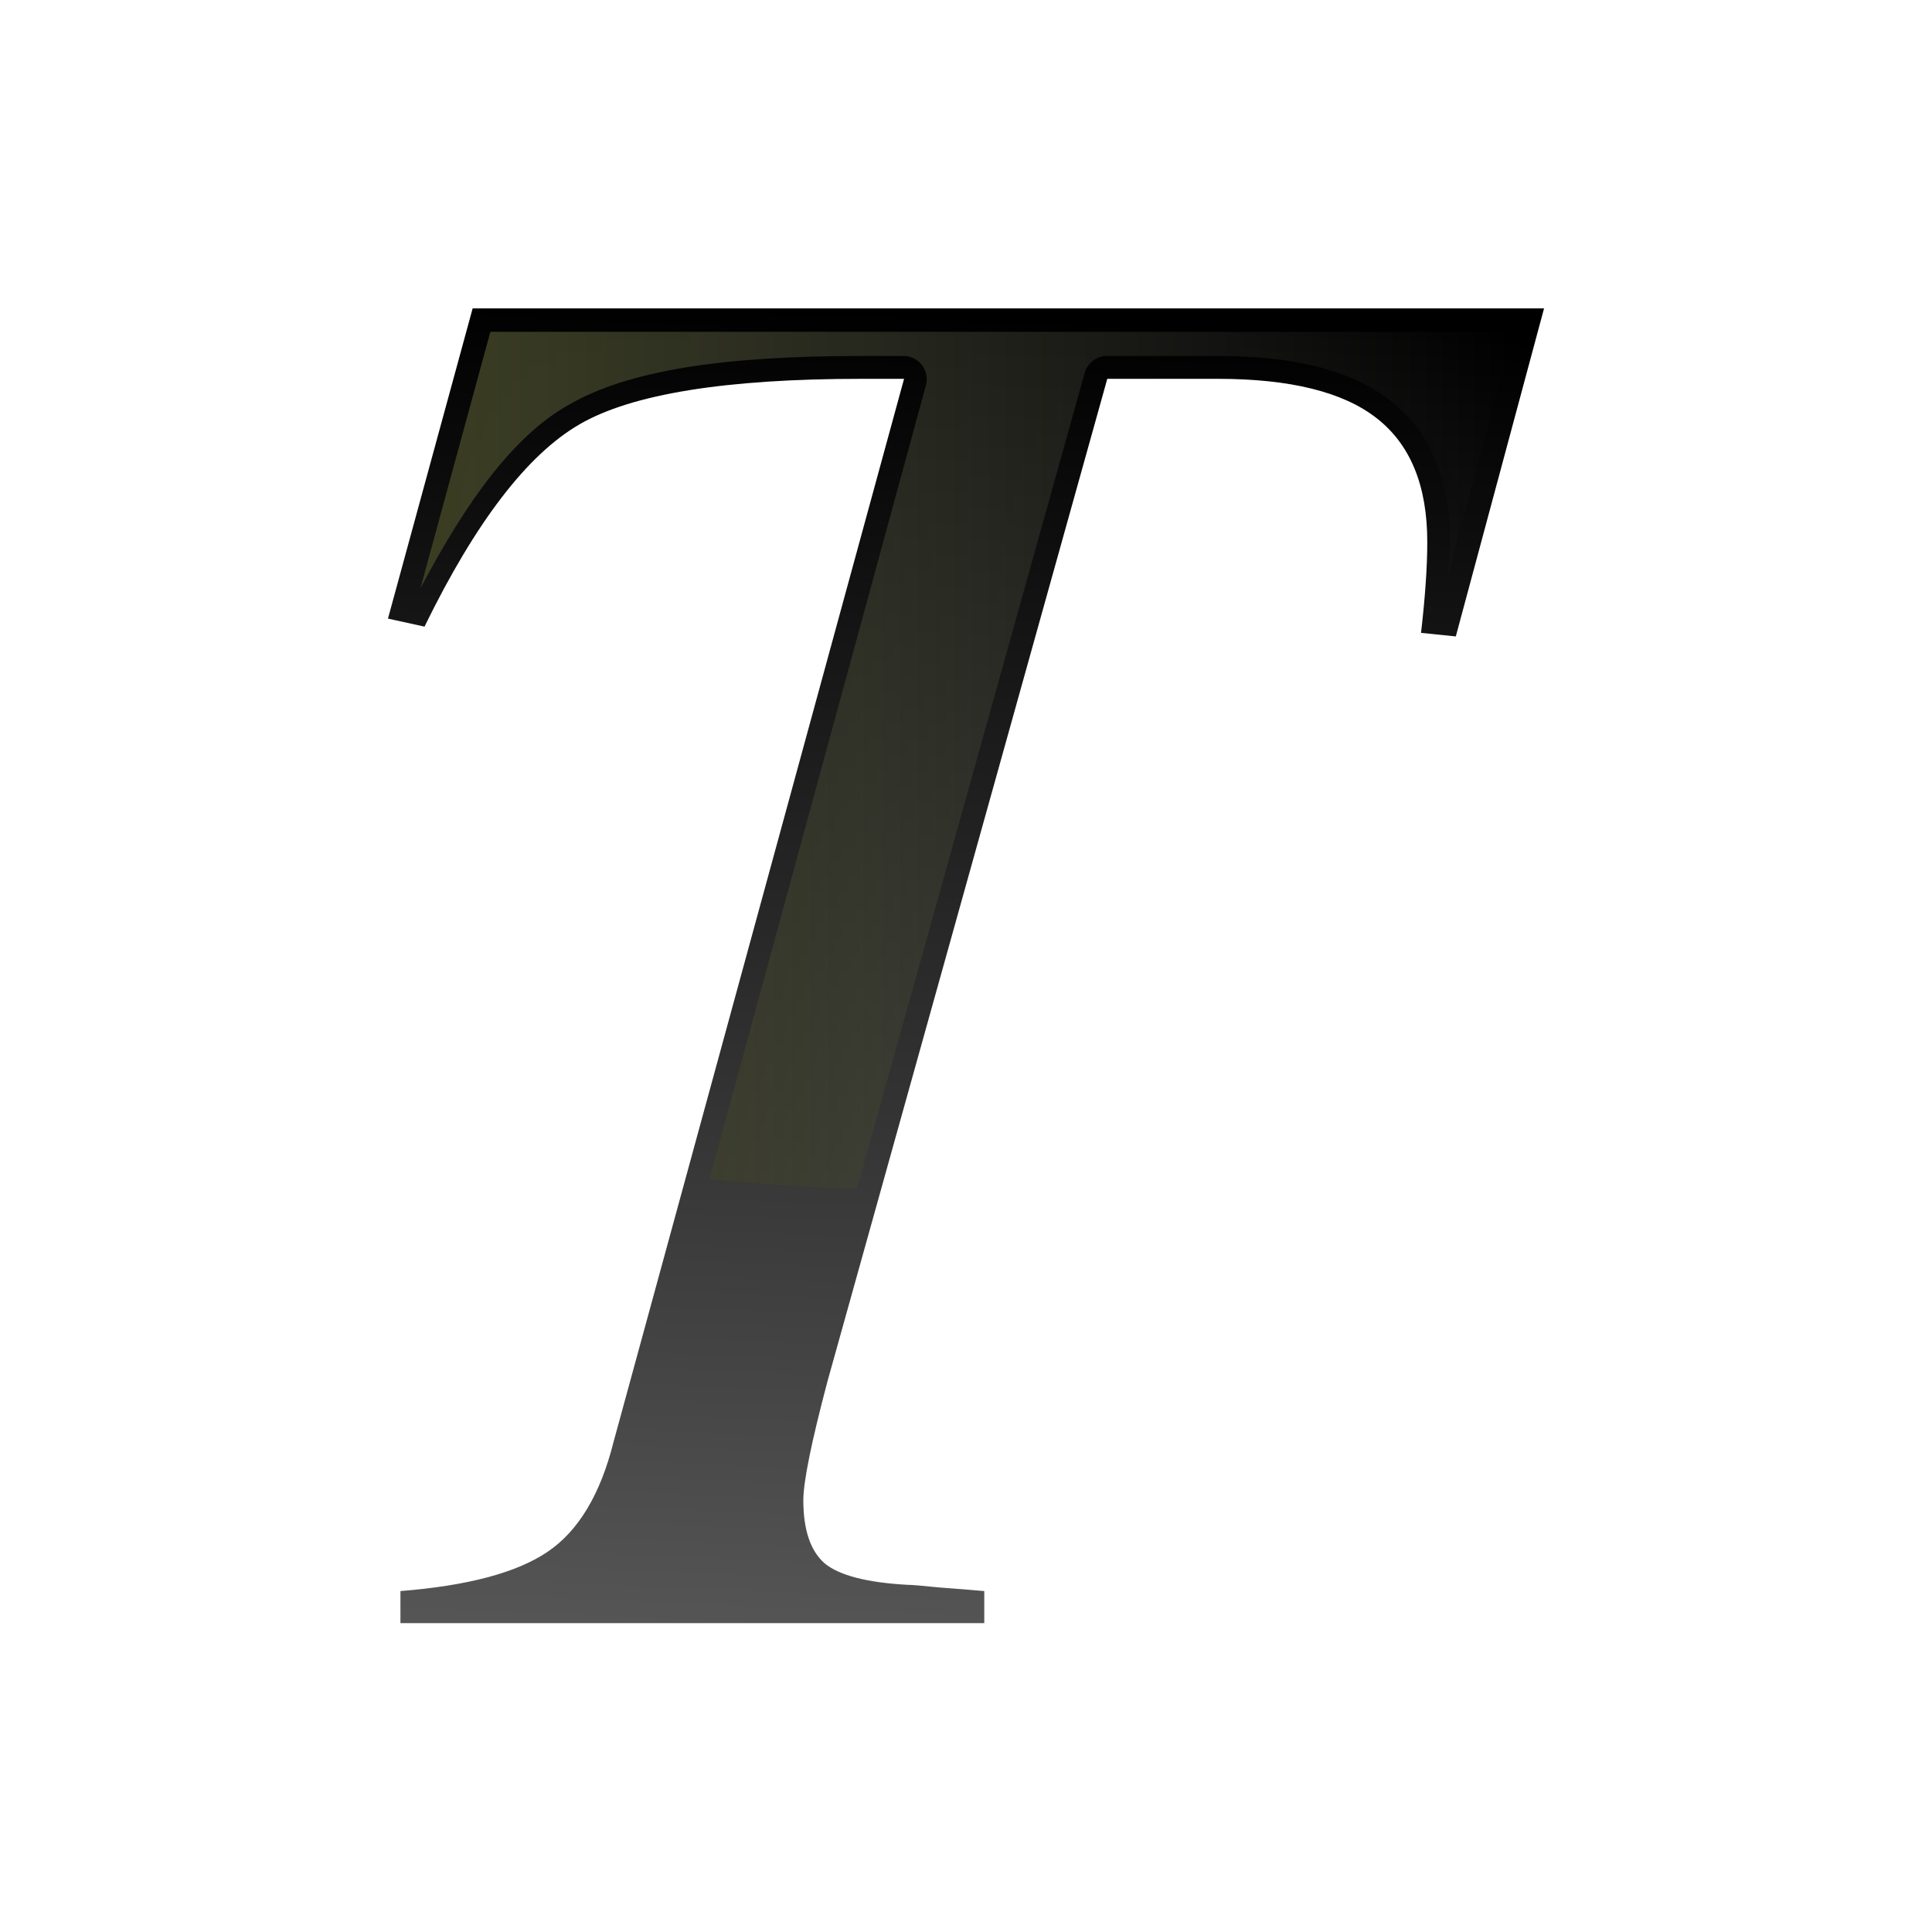
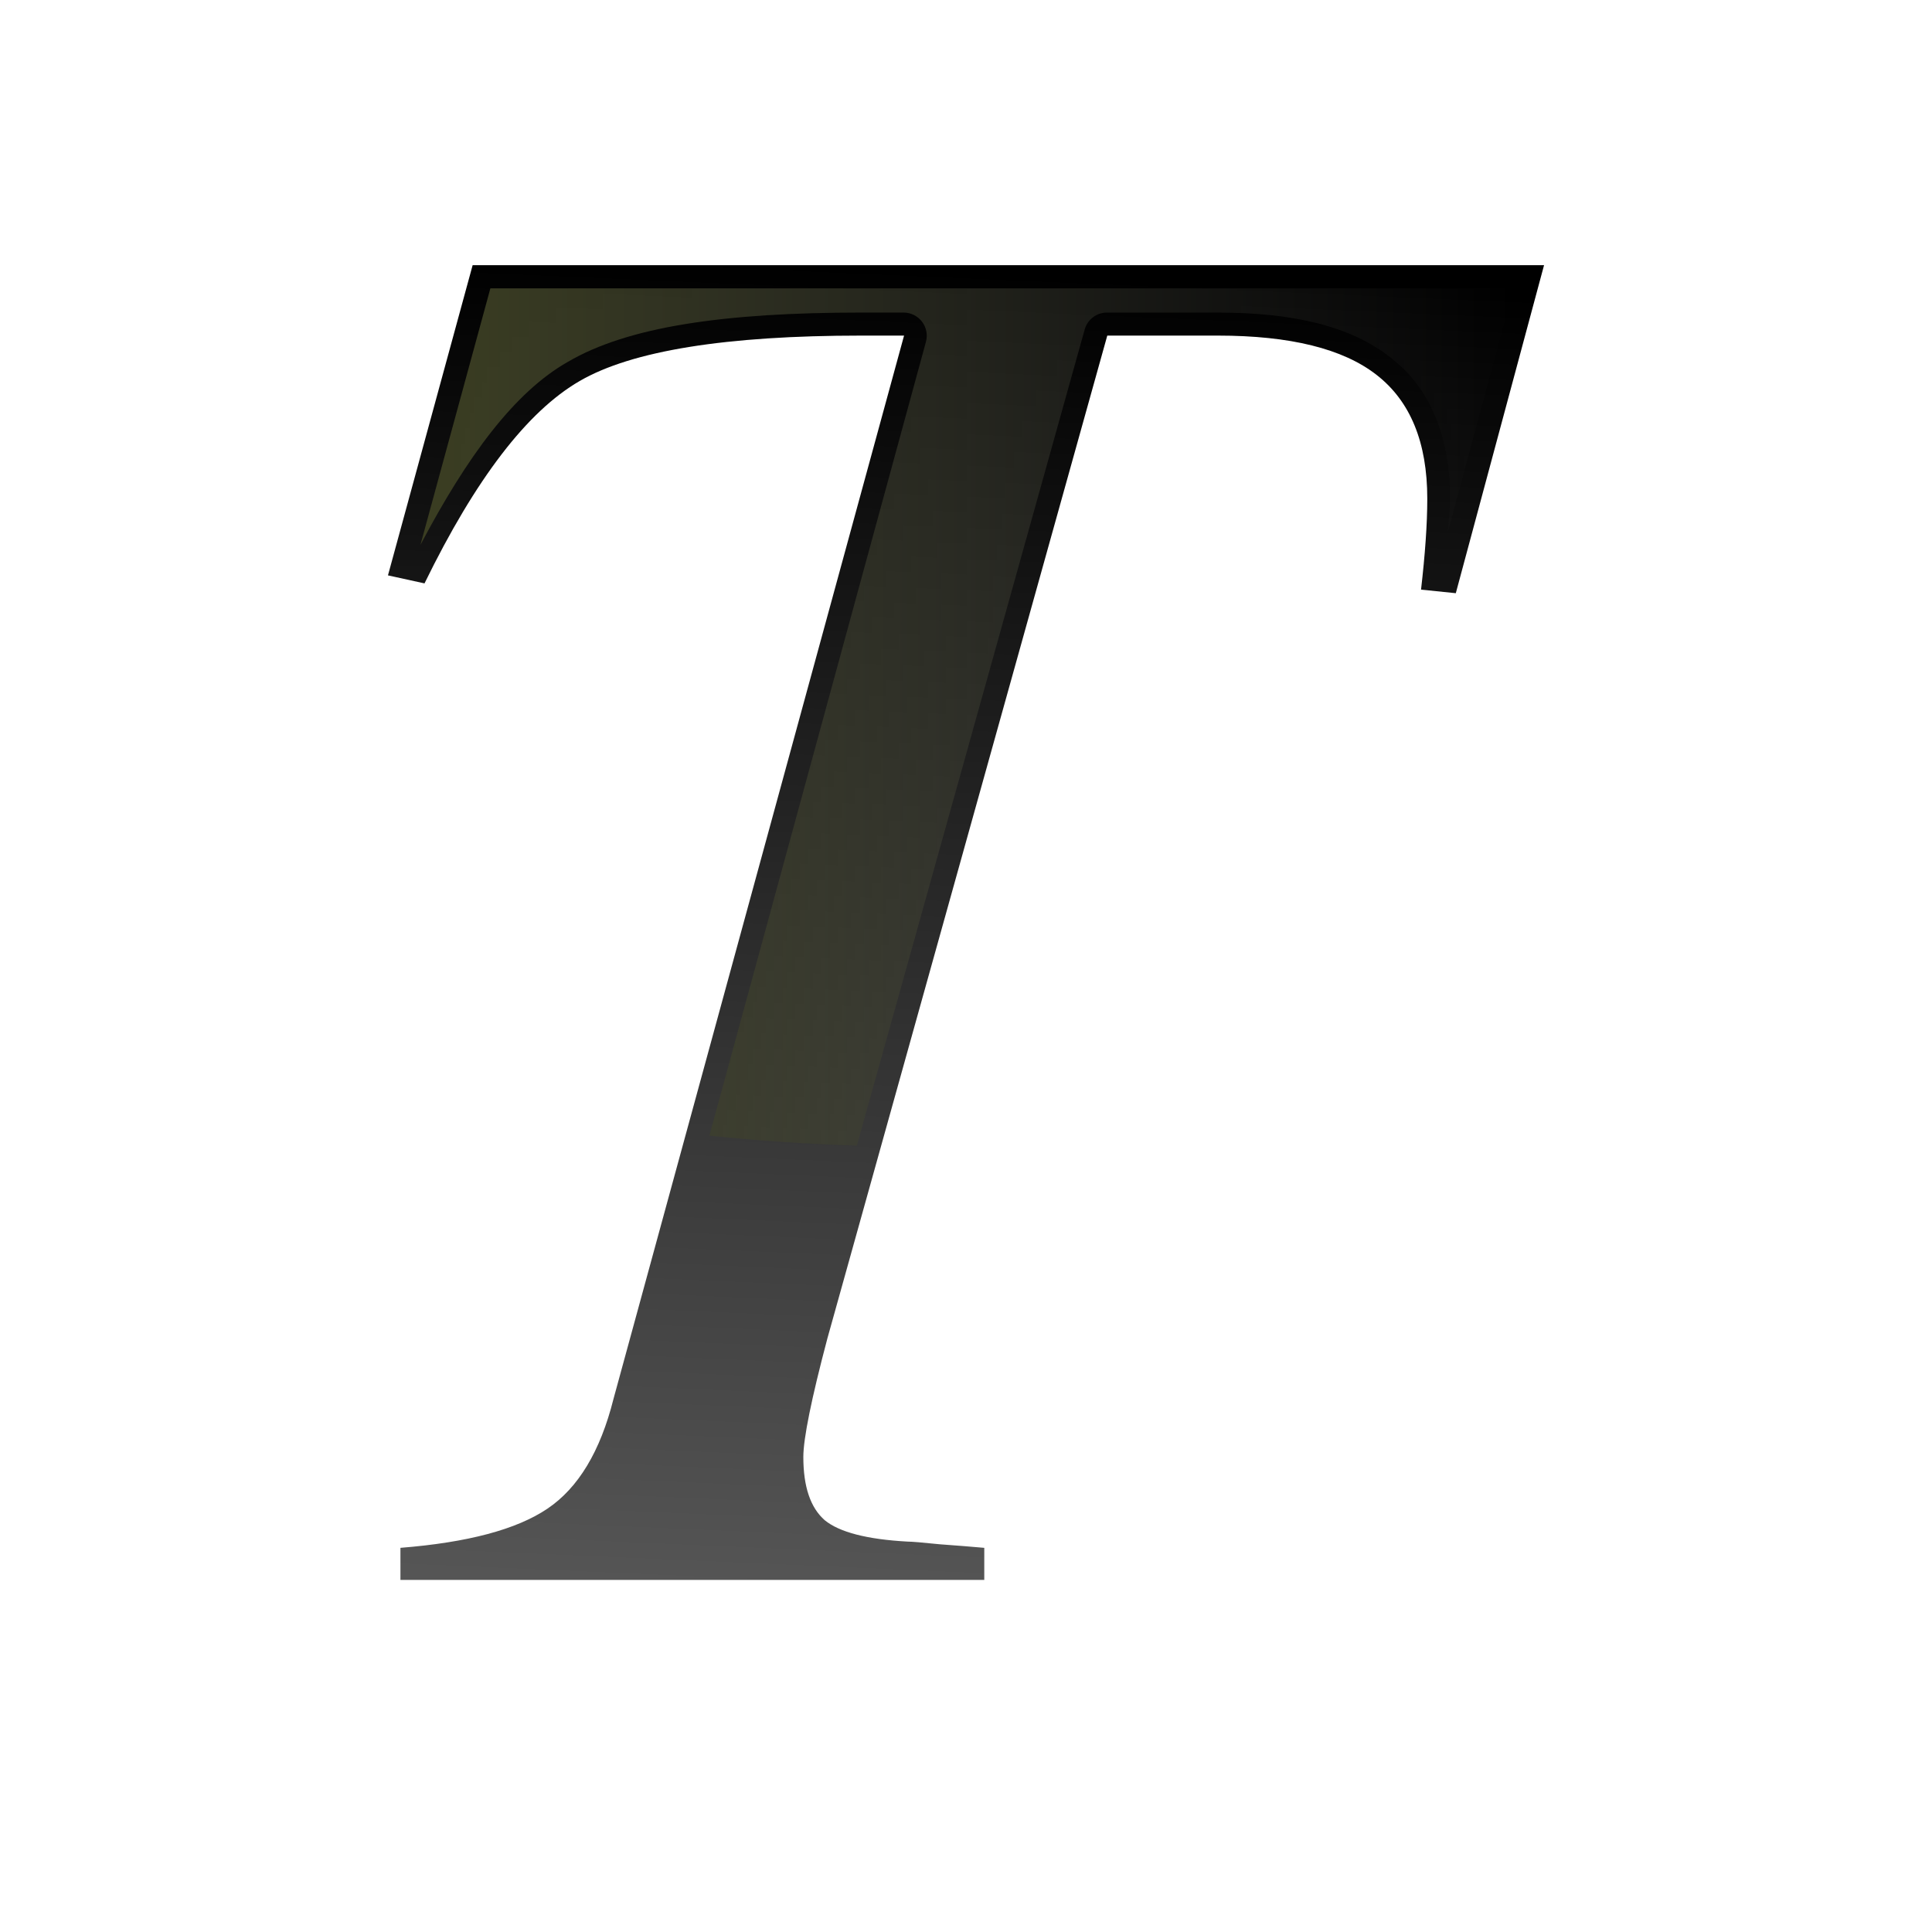
<svg xmlns="http://www.w3.org/2000/svg" xmlns:xlink="http://www.w3.org/1999/xlink" height="128" viewBox="0 0 33.867 33.867" width="128" version="1.1" id="svg20">
  <defs id="defs24">
-     <linearGradient xlink:href="#b" id="linearGradient874" x1="31.455" y1="50.379" x2="103.879" y2="50.379" gradientUnits="userSpaceOnUse" gradientTransform="matrix(0.2645833,0,0,0.2645833,-0.9528652,1.1453245e-7)" />
+     <linearGradient xlink:href="#b" id="linearGradient874" x1="31.455" y1="50.379" x2="103.879" y2="50.379" gradientUnits="userSpaceOnUse" gradientTransform="matrix(0.2645833,0,0,0.2645833,-0.9528652,-0.7610385)" />
  </defs>
-   <linearGradient id="a" gradientUnits="userSpaceOnUse" x1="18.996" x2="20.226" y1="294.823" y2="266.54" gradientTransform="matrix(0.82,0,0,0.82,-0.3752559,-213.0919)">
+   <linearGradient id="a" gradientUnits="userSpaceOnUse" x1="18.996" x2="20.226" y1="294.823" y2="266.54" gradientTransform="matrix(0.82,0,0,0.82,-0.3752559,-213.8529)">
    <stop offset="0" stop-color="#555" id="stop2" />
    <stop offset="1" id="stop4" />
  </linearGradient>
  <linearGradient id="b" gradientUnits="userSpaceOnUse" x1="53.857" x2="72.865" y1="1.846" y2="61.043" gradientTransform="matrix(0.2169583,0,0,0.2169583,3.048,3.051875)">
    <stop offset="0" stop-color="#3b3e22" id="stop7" />
    <stop offset="1" stop-color="#454545" stop-opacity="0" id="stop9" />
  </linearGradient>
-   <text id="text14" y="28.456" x="3.487" style="font-size:33.536px;font-family:sans-serif;letter-spacing:0;word-spacing:0;fill:url(#a);stroke-width:0.838">
-     <tspan style="font-style:italic;font-variant:normal;font-weight:normal;font-stretch:normal;font-size:35.291px;font-family:FreeSerif;-inkscape-font-specification:'FreeSerif Italic';fill:url(#a);stroke-width:0.838" id="tspan12" y="28.456" x="3.487" font-weight="bold" font-size="43.038">T</tspan>
+   <text id="text14" y="27.695" x="3.487" style="font-size:33.536px;font-family:sans-serif;letter-spacing:0;word-spacing:0;fill:url(#a);stroke-width:0.838">
+     <tspan style="font-style:italic;font-variant:normal;font-weight:normal;font-stretch:normal;font-size:35.291px;font-family:FreeSerif;-inkscape-font-specification:'FreeSerif Italic';fill:url(#a);stroke-width:0.838" id="tspan12" y="27.695" x="3.487" font-weight="bold" font-size="43.038">T</tspan>
  </text>
-   <path style="opacity:1;fill:url(#linearGradient874);fill-opacity:1;stroke:none;stroke-width:0.3;stroke-linecap:round;stroke-linejoin:round;stroke-miterlimit:4;stroke-dasharray:none;stroke-dashoffset:0;stroke-opacity:1" d="M 8.596,5.816 7.37,10.313 C 8.187,8.762 9.019,7.634 9.953,7.106 11.004,6.488 12.693,6.24 15.098,6.24 h 0.742 A 0.406,0.406 0 0 1 16.231,6.754 l -3.795,13.915 a 19.939,10.705 0 0 0 2.585,0.174 L 19.014,6.537 a 0.406,0.406 0 0 1 0.391,-0.297 h 1.939 c 1.318,0 2.337,0.235 3.037,0.793 0.7,0.534 1.041,1.404 1.041,2.471 0,0.164 -0.03,0.389 -0.039,0.571 l 1.149,-4.258 z" id="path859" />
+   <path style="opacity:1;fill:url(#linearGradient874);fill-opacity:1;stroke:none;stroke-width:0.3;stroke-linecap:round;stroke-linejoin:round;stroke-miterlimit:4;stroke-dasharray:none;stroke-dashoffset:0;stroke-opacity:1" d="M 8.596,5.055 7.37,9.552 C 8.187,8.001 9.019,6.873 9.953,6.344 11.004,5.727 12.693,5.479 15.098,5.479 h 0.742 a 0.406,0.406 0 0 1 0.391,0.514 L 12.435,19.908 a 19.939,10.705 0 0 0 2.585,0.174 L 19.014,5.776 a 0.406,0.406 0 0 1 0.391,-0.297 h 1.939 c 1.318,0 2.337,0.235 3.037,0.793 0.7,0.534 1.041,1.404 1.041,2.471 0,0.164 -0.03,0.389 -0.039,0.571 L 26.532,5.055 Z" id="path859" />
</svg>
